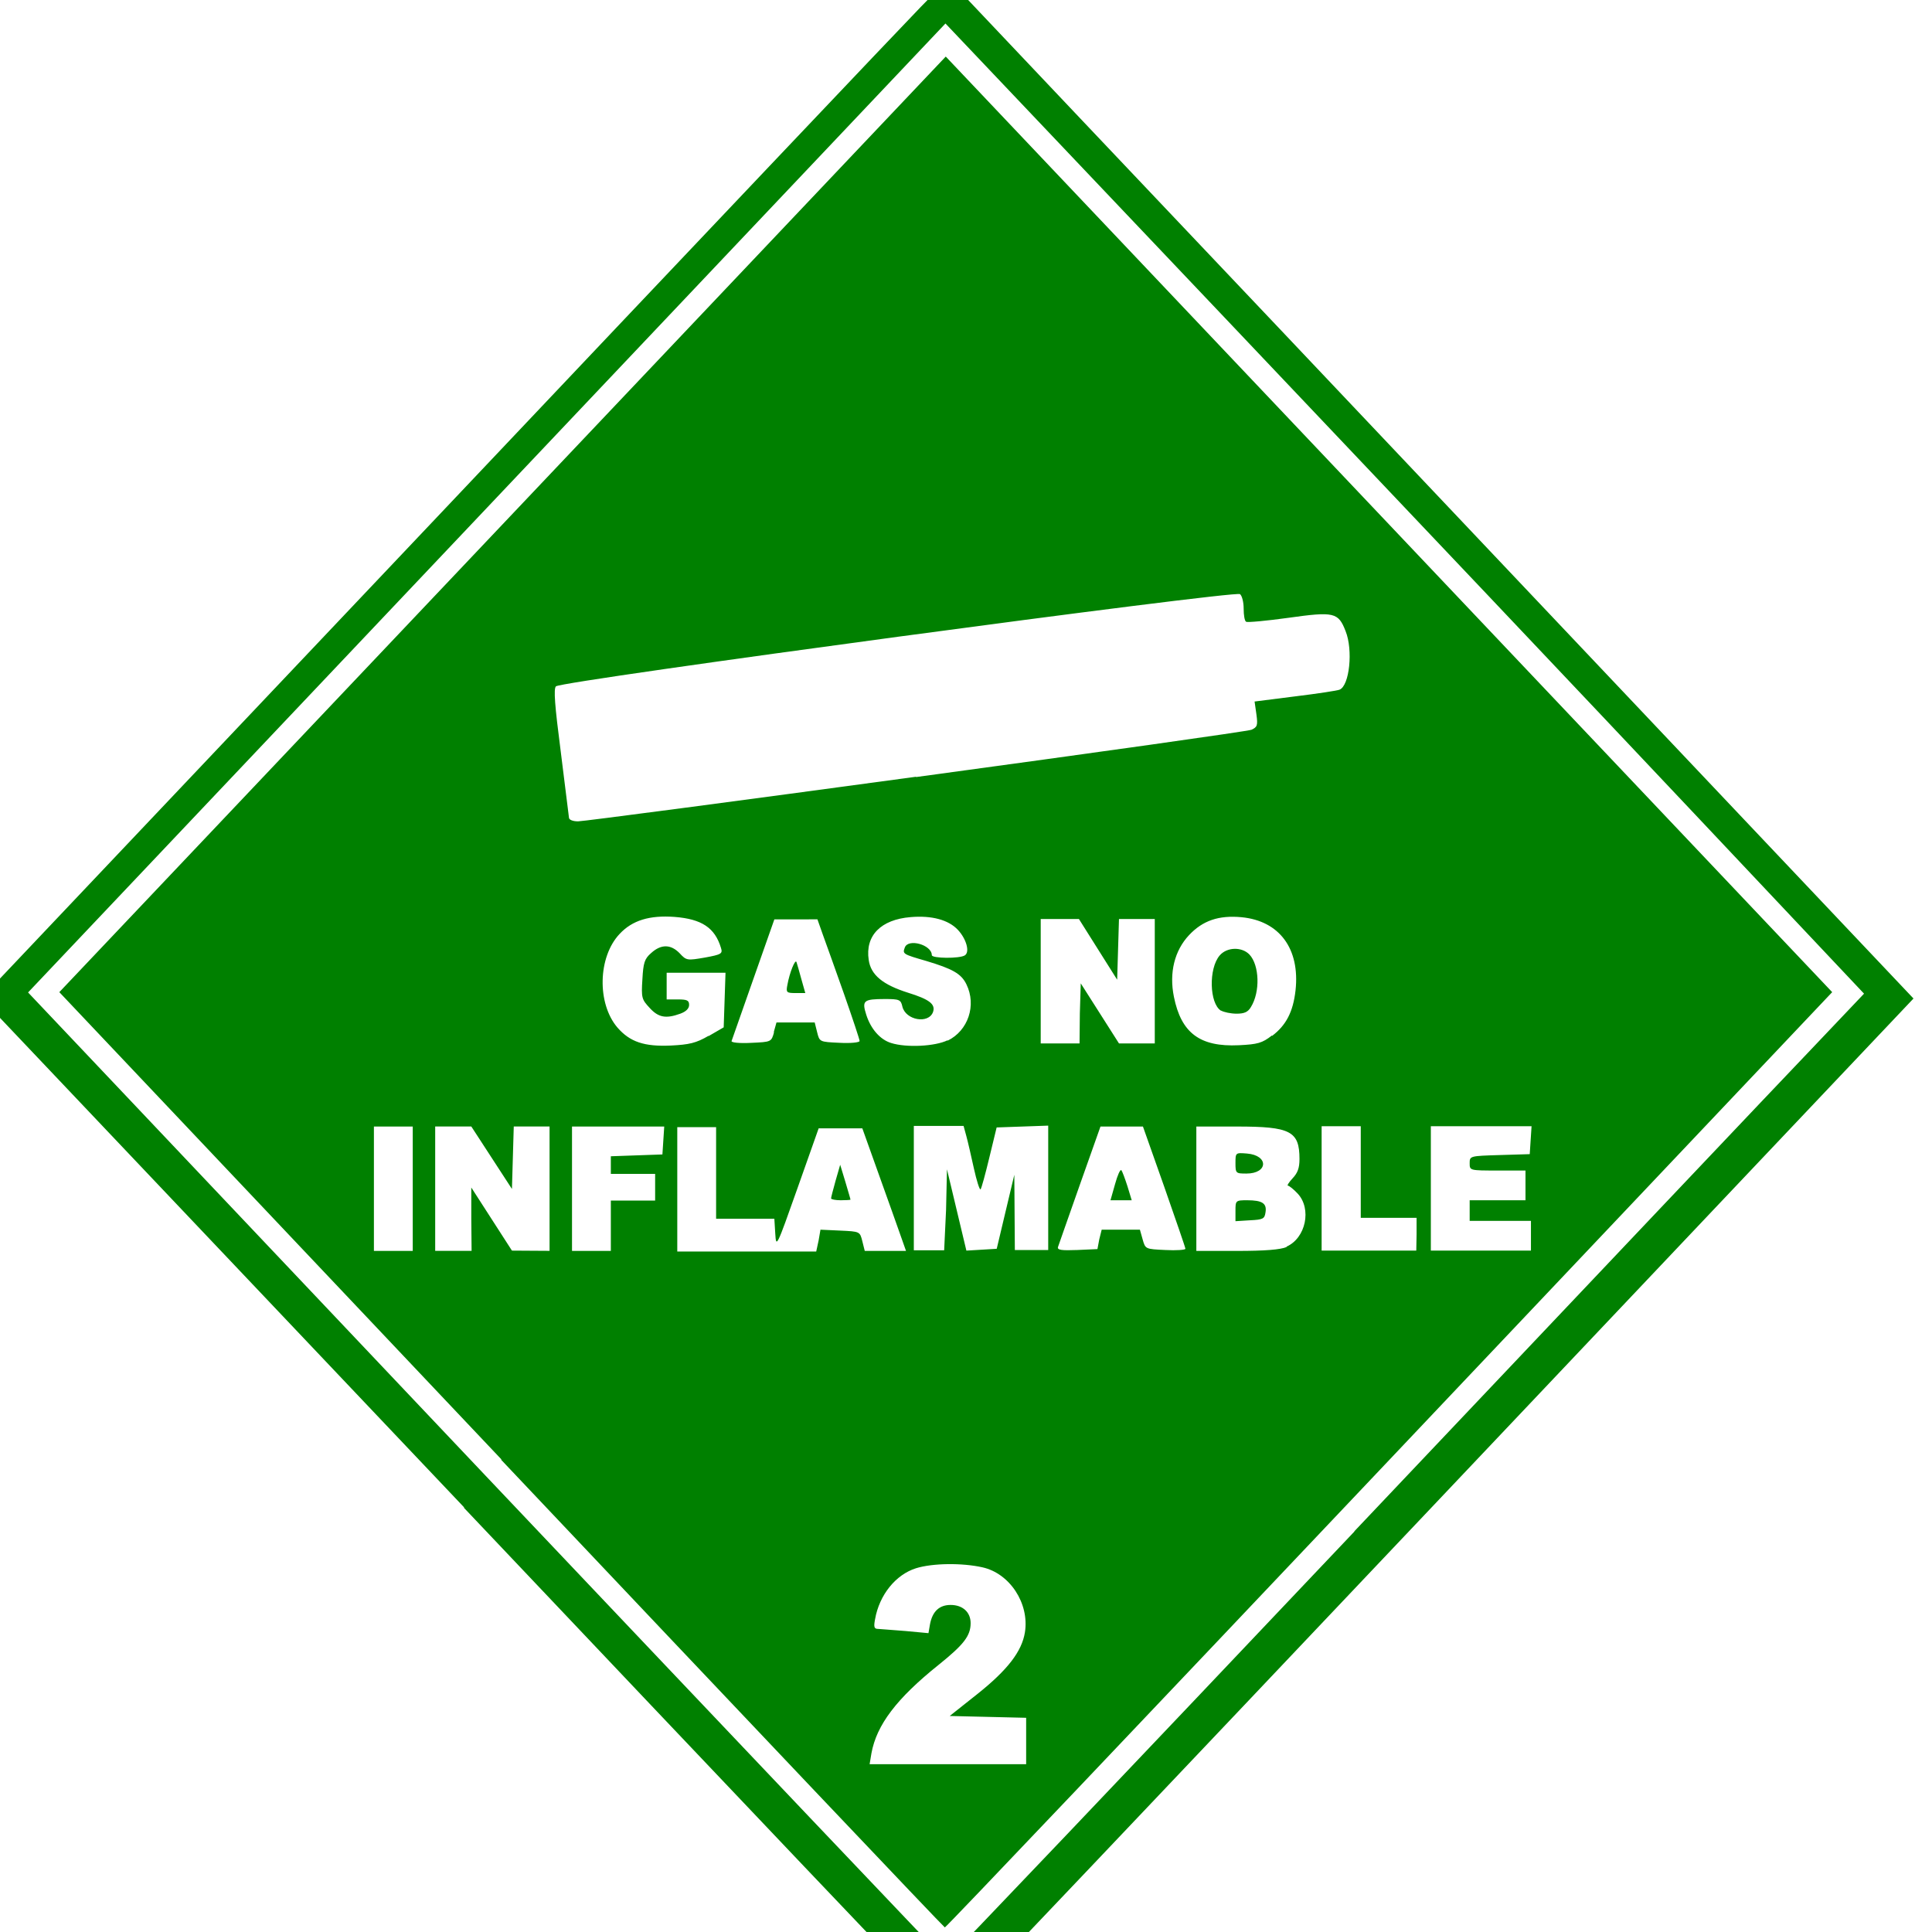
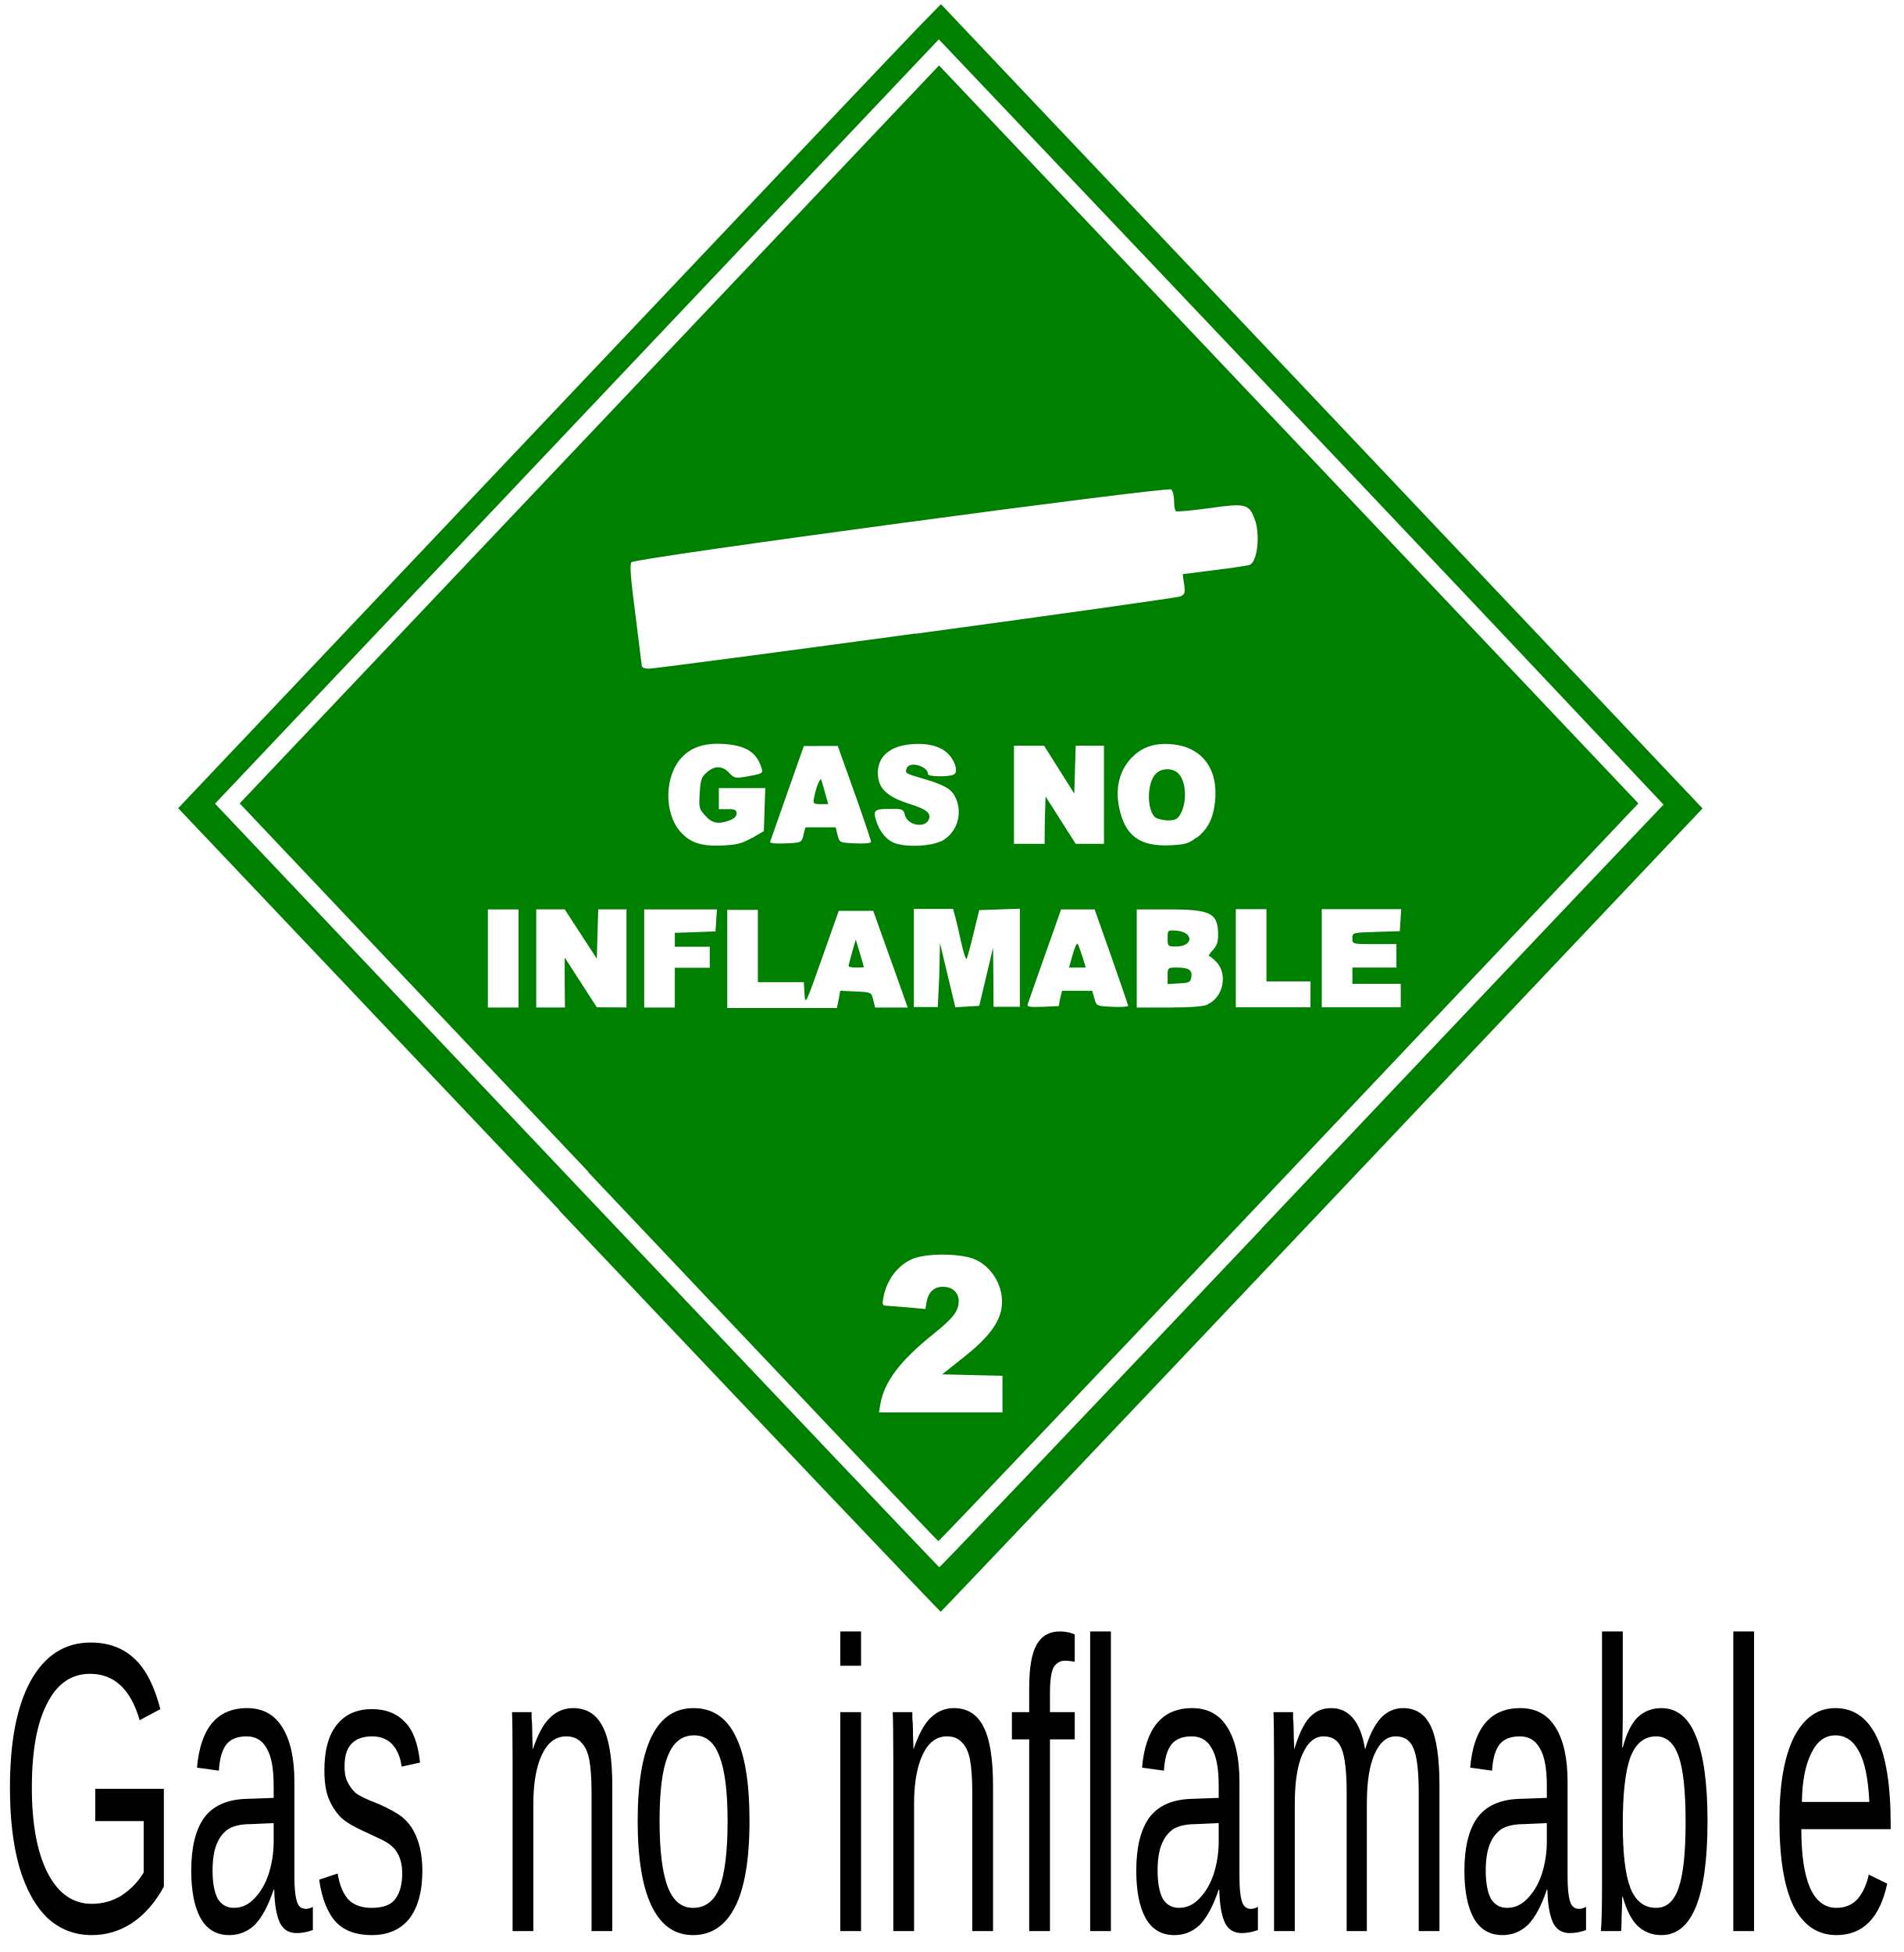
- <svg xmlns="http://www.w3.org/2000/svg" width="50" height="50" viewBox="0 0 13.229 13.229" version="1.1" id="svg1" xml:space="preserve">
-   <defs id="defs1" />
-   <g id="layer1" transform="matrix(2.077242,0,0,2.077242,-226.0942,-302.2502)">
-     <path style="fill:#008000" d="m 110.373,150.474 -1.591,-1.678 1.504,-1.588 c 0.827,-0.874 1.544,-1.63 1.593,-1.68 l 0.09,-0.092 0.443,0.468 c 0.244,0.257 0.96,1.013 1.591,1.68 l 1.148,1.213 -1.589,1.678 c -0.874,0.923 -1.591,1.678 -1.594,1.679 -0.003,2.4e-4 -0.721,-0.755 -1.595,-1.678 z m 2.935,0.079 c 0.737,-0.778 1.416,-1.495 1.51,-1.593 l 0.17,-0.179 -0.561,-0.595 c -0.308,-0.327 -0.99,-1.047 -1.514,-1.599 l -0.953,-1.004 -1.512,1.597 -1.512,1.597 1.51,1.595 c 0.831,0.877 1.513,1.595 1.516,1.596 0.004,2e-4 0.609,-0.636 1.346,-1.414 z m -2.811,-0.236 -1.458,-1.541 1.461,-1.542 1.461,-1.542 1.461,1.542 1.461,1.542 -1.46,1.542 c -0.803,0.848 -1.462,1.542 -1.465,1.541 -0.003,-2.9e-4 -0.661,-0.694 -1.463,-1.542 z m 1.729,0.929 v -0.078 l -0.126,-0.003 -0.126,-0.003 0.092,-0.073 c 0.099,-0.079 0.146,-0.14 0.156,-0.203 0.015,-0.095 -0.05,-0.194 -0.14,-0.214 -0.067,-0.015 -0.164,-0.014 -0.219,0.003 -0.067,0.021 -0.121,0.088 -0.135,0.168 -0.005,0.026 -0.003,0.032 0.01,0.032 0.009,4.3e-4 0.05,0.004 0.091,0.007 l 0.075,0.007 0.005,-0.029 c 0.008,-0.043 0.031,-0.064 0.068,-0.064 0.04,0 0.066,0.024 0.066,0.06 0,0.042 -0.023,0.071 -0.105,0.137 -0.14,0.112 -0.205,0.199 -0.222,0.292 l -0.006,0.036 h 0.258 0.258 z m -2.022,-1.822 v -0.205 h -0.064 -0.064 v 0.205 0.205 h 0.064 0.064 z m 0.193,0.1 v -0.104 l 0.067,0.104 0.067,0.104 0.062,3.9e-4 0.062,3.8e-4 v -0.205 -0.205 h -0.059 -0.059 l -0.003,0.103 -0.003,0.103 -0.067,-0.103 -0.067,-0.103 h -0.06 -0.059 v 0.205 0.205 h 0.06 0.06 z m 0.46,0.022 v -0.083 h 0.073 0.073 v -0.044 -0.044 h -0.073 -0.073 v -0.029 -0.029 l 0.085,-0.003 0.085,-0.003 0.003,-0.046 0.003,-0.046 h -0.152 -0.152 v 0.205 0.205 h 0.064 0.064 z m 0.685,0.048 0.006,-0.035 0.065,0.003 c 0.065,0.003 0.065,0.003 0.073,0.035 l 0.008,0.032 h 0.068 0.068 l -0.018,-0.051 c -0.01,-0.028 -0.042,-0.119 -0.072,-0.202 l -0.054,-0.151 h -0.072 -0.072 l -0.07,0.198 c -0.069,0.195 -0.07,0.197 -0.073,0.149 l -0.003,-0.049 h -0.096 -0.096 v -0.151 -0.151 h -0.064 -0.064 v 0.205 0.205 h 0.229 0.229 z m 0.041,-0.138 c 0,-0.004 0.007,-0.03 0.015,-0.059 l 0.015,-0.052 0.017,0.056 c 0.009,0.031 0.017,0.057 0.017,0.059 8e-5,0.001 -0.014,0.002 -0.032,0.002 -0.018,0 -0.032,-0.003 -0.032,-0.006 z m 0.379,0.038 0.003,-0.134 0.032,0.134 0.032,0.134 0.05,-0.003 0.05,-0.003 0.029,-0.122 0.029,-0.122 8.6e-4,0.124 8.7e-4,0.124 h 0.055 0.055 v -0.205 -0.205 l -0.085,0.003 -0.085,0.003 -0.024,0.099 c -0.013,0.054 -0.026,0.102 -0.029,0.105 -0.003,0.003 -0.013,-0.028 -0.022,-0.069 -0.009,-0.041 -0.02,-0.089 -0.025,-0.107 l -0.009,-0.033 h -0.082 -0.082 v 0.205 0.205 h 0.05 0.05 z m 0.505,0.097 0.008,-0.032 h 0.063 0.063 l 0.009,0.032 c 0.009,0.032 0.009,0.032 0.075,0.035 0.036,0.002 0.066,-3.2e-4 0.066,-0.004 0,-0.004 -0.032,-0.096 -0.07,-0.205 l -0.07,-0.198 h -0.07 -0.07 l -0.068,0.192 c -0.037,0.106 -0.07,0.198 -0.072,0.205 -0.003,0.01 0.011,0.012 0.063,0.01 l 0.067,-0.003 z m 0.052,-0.182 c 0.008,-0.029 0.017,-0.05 0.021,-0.046 0.003,0.004 0.012,0.028 0.02,0.053 l 0.014,0.046 h -0.035 -0.035 z m 0.565,0.206 c 0.064,-0.028 0.084,-0.125 0.037,-0.175 -0.013,-0.014 -0.028,-0.026 -0.032,-0.026 -0.004,0 0.003,-0.011 0.015,-0.024 0.017,-0.018 0.023,-0.034 0.023,-0.064 0,-0.092 -0.03,-0.107 -0.206,-0.107 h -0.134 v 0.205 0.205 h 0.134 c 0.092,0 0.143,-0.004 0.164,-0.013 z m -0.168,-0.118 c 0,-0.034 4.1e-4,-0.035 0.039,-0.035 0.049,1.9e-4 0.065,0.01 0.06,0.04 -0.003,0.021 -0.008,0.024 -0.051,0.026 l -0.048,0.003 z m 0,-0.157 c 0,-0.035 3e-5,-0.035 0.038,-0.032 0.072,0.006 0.07,0.066 -0.002,0.066 -0.035,0 -0.036,-9e-4 -0.036,-0.035 z m 0.597,0.234 v -0.054 h -0.092 -0.092 v -0.151 -0.151 H 113.264 113.2 v 0.205 0.205 h 0.156 0.156 z m 0.377,0.005 v -0.049 h -0.101 -0.101 v -0.034 -0.034 h 0.092 0.092 v -0.049 -0.049 h -0.092 c -0.092,0 -0.092,-8e-5 -0.092,-0.024 0,-0.024 6.1e-4,-0.024 0.099,-0.027 l 0.099,-0.003 0.003,-0.046 0.003,-0.046 h -0.166 -0.166 v 0.205 0.205 h 0.165 0.165 z m -2.711,-0.658 0.05,-0.029 0.003,-0.09 0.003,-0.09 h -0.097 -0.097 v 0.044 0.044 h 0.037 c 0.03,0 0.037,0.003 0.037,0.018 0,0.012 -0.01,0.022 -0.029,0.029 -0.047,0.017 -0.072,0.013 -0.101,-0.019 -0.026,-0.028 -0.028,-0.033 -0.024,-0.094 0.003,-0.055 0.007,-0.068 0.029,-0.087 0.033,-0.03 0.065,-0.029 0.094,0.001 0.022,0.024 0.025,0.024 0.083,0.014 0.055,-0.01 0.059,-0.013 0.053,-0.032 -0.02,-0.066 -0.063,-0.095 -0.153,-0.102 -0.082,-0.006 -0.139,0.011 -0.181,0.056 -0.072,0.076 -0.075,0.23 -0.007,0.309 0.041,0.047 0.088,0.063 0.176,0.059 0.06,-0.003 0.083,-0.008 0.124,-0.032 z m 0.788,0.015 c 0.068,-0.033 0.096,-0.117 0.062,-0.186 -0.017,-0.035 -0.046,-0.051 -0.133,-0.077 -0.076,-0.022 -0.078,-0.023 -0.07,-0.044 0.011,-0.031 0.089,-0.009 0.089,0.025 0,0.011 0.092,0.012 0.109,6.7e-4 0.017,-0.011 0.005,-0.054 -0.023,-0.084 -0.031,-0.033 -0.086,-0.048 -0.156,-0.042 -0.098,0.008 -0.15,0.061 -0.138,0.141 0.007,0.05 0.047,0.082 0.129,0.108 0.071,0.022 0.092,0.038 0.083,0.064 -0.015,0.04 -0.09,0.027 -0.101,-0.018 -0.005,-0.023 -0.01,-0.025 -0.058,-0.025 -0.07,2e-4 -0.076,0.005 -0.061,0.052 0.015,0.047 0.046,0.082 0.082,0.093 0.051,0.016 0.145,0.011 0.186,-0.009 z m 1.07,-0.016 c 0.046,-0.035 0.069,-0.079 0.077,-0.15 0.015,-0.137 -0.053,-0.229 -0.178,-0.241 -0.075,-0.007 -0.128,0.011 -0.173,0.059 -0.048,0.051 -0.066,0.124 -0.05,0.203 0.024,0.12 0.086,0.166 0.214,0.16 0.062,-0.003 0.077,-0.007 0.109,-0.032 z m -0.169,-0.083 c -0.038,-0.024 -0.041,-0.139 -0.004,-0.182 0.024,-0.028 0.073,-0.029 0.098,-0.003 0.033,0.035 0.036,0.123 0.005,0.173 -0.01,0.017 -0.022,0.022 -0.048,0.022 -0.019,-1.7e-4 -0.041,-0.005 -0.05,-0.01 z m -1.474,0.071 0.009,-0.032 h 0.063 0.063 l 0.008,0.032 c 0.008,0.032 0.008,0.032 0.074,0.035 0.036,0.002 0.066,-10e-4 0.066,-0.006 0,-0.005 -0.023,-0.074 -0.051,-0.154 -0.028,-0.08 -0.06,-0.168 -0.07,-0.196 l -0.018,-0.051 -0.071,8e-5 -0.071,9e-5 -0.069,0.196 c -0.038,0.108 -0.07,0.2 -0.072,0.205 -0.002,0.005 0.026,0.008 0.064,0.006 0.067,-0.003 0.067,-0.003 0.076,-0.035 z m 0.045,-0.156 c 0.007,-0.04 0.026,-0.087 0.03,-0.075 0.002,0.005 0.009,0.031 0.016,0.056 l 0.013,0.046 h -0.032 c -0.03,0 -0.032,-0.002 -0.027,-0.027 z m 0.964,0.094 0.003,-0.099 0.063,0.099 0.063,0.099 h 0.059 0.059 v -0.205 -0.205 h -0.059 -0.059 l -0.003,0.1 -0.003,0.1 -0.063,-0.1 -0.063,-0.1 h -0.063 -0.063 v 0.205 0.205 h 0.064 0.064 z m -0.54,-0.779 c 0.596,-0.081 1.094,-0.151 1.106,-0.156 0.019,-0.009 0.021,-0.014 0.016,-0.051 l -0.006,-0.042 0.134,-0.017 c 0.074,-0.009 0.139,-0.019 0.146,-0.022 0.033,-0.013 0.045,-0.131 0.02,-0.193 -0.024,-0.062 -0.038,-0.065 -0.188,-0.044 -0.072,0.01 -0.136,0.016 -0.14,0.013 -0.005,-0.003 -0.008,-0.022 -0.008,-0.043 0,-0.021 -0.005,-0.042 -0.012,-0.048 -0.015,-0.013 -2.238,0.286 -2.255,0.304 -0.008,0.008 -0.004,0.062 0.016,0.216 0.014,0.113 0.026,0.21 0.027,0.217 2.5e-4,0.007 0.013,0.012 0.03,0.012 0.016,4e-5 0.518,-0.066 1.114,-0.147 z" id="path1" />
+ <svg xmlns="http://www.w3.org/2000/svg" width="62.455" height="64.044" viewBox="0 0 16.524 16.945" version="1.1" id="svg1" xml:space="preserve">
+   <defs id="defs1">
+     <rect x="5.469" y="53.665" width="60.159" height="8.887" id="rect1" />
+   </defs>
+   <g id="layer1" transform="matrix(2.077242,0,0,2.077242,-227.2247,-302.2502)">
+     <path style="fill:#008000" d="m 111.723,150.561 -1.591,-1.678 1.504,-1.588 c 0.827,-0.874 1.544,-1.63 1.593,-1.68 l 0.09,-0.092 0.443,0.468 c 0.244,0.257 0.96,1.013 1.591,1.68 l 1.148,1.213 -1.589,1.678 c -0.874,0.923 -1.591,1.678 -1.594,1.679 -0.003,2.4e-4 -0.721,-0.755 -1.595,-1.678 z m 2.935,0.079 c 0.737,-0.778 1.416,-1.495 1.51,-1.593 l 0.17,-0.179 -0.561,-0.595 c -0.308,-0.327 -0.99,-1.047 -1.514,-1.599 l -0.953,-1.004 -1.512,1.597 -1.512,1.597 1.51,1.595 c 0.831,0.877 1.513,1.595 1.516,1.596 0.004,2e-4 0.609,-0.636 1.346,-1.414 z m -2.811,-0.236 -1.458,-1.541 1.461,-1.542 1.461,-1.542 1.461,1.542 1.461,1.542 -1.46,1.542 c -0.803,0.848 -1.462,1.542 -1.465,1.541 -0.003,-2.9e-4 -0.661,-0.694 -1.463,-1.542 z m 1.729,0.929 v -0.078 l -0.126,-0.003 -0.126,-0.003 0.092,-0.073 c 0.099,-0.079 0.146,-0.14 0.156,-0.203 0.015,-0.095 -0.05,-0.194 -0.14,-0.214 -0.067,-0.015 -0.164,-0.014 -0.219,0.003 -0.067,0.021 -0.121,0.088 -0.135,0.168 -0.005,0.026 -0.003,0.032 0.01,0.032 0.009,4.3e-4 0.05,0.004 0.091,0.007 l 0.075,0.007 0.005,-0.029 c 0.008,-0.043 0.031,-0.064 0.068,-0.064 0.04,0 0.066,0.024 0.066,0.06 0,0.042 -0.023,0.071 -0.105,0.137 -0.14,0.112 -0.205,0.199 -0.222,0.292 l -0.006,0.036 h 0.258 0.258 z m -2.022,-1.822 v -0.205 h -0.064 -0.064 v 0.205 0.205 h 0.064 0.064 z m 0.193,0.1 v -0.104 l 0.067,0.104 0.067,0.104 0.062,3.9e-4 0.062,3.8e-4 v -0.205 -0.205 h -0.059 -0.059 l -0.003,0.103 -0.003,0.103 -0.067,-0.103 -0.067,-0.103 h -0.06 -0.059 v 0.205 0.205 h 0.06 0.06 z m 0.46,0.022 v -0.083 h 0.073 0.073 v -0.044 -0.044 h -0.073 -0.073 v -0.029 -0.029 l 0.085,-0.003 0.085,-0.003 0.003,-0.046 0.003,-0.046 h -0.152 -0.152 v 0.205 0.205 h 0.064 0.064 z m 0.685,0.048 0.006,-0.035 0.065,0.003 c 0.065,0.003 0.065,0.003 0.073,0.035 l 0.008,0.032 h 0.068 0.068 l -0.018,-0.051 c -0.01,-0.028 -0.042,-0.119 -0.072,-0.202 l -0.054,-0.151 h -0.072 -0.072 l -0.07,0.198 c -0.069,0.195 -0.07,0.197 -0.073,0.149 l -0.003,-0.049 h -0.096 -0.096 v -0.151 -0.151 h -0.064 -0.064 v 0.205 0.205 h 0.229 0.229 z m 0.041,-0.138 c 0,-0.004 0.007,-0.03 0.015,-0.059 l 0.015,-0.052 0.017,0.056 c 0.009,0.031 0.017,0.057 0.017,0.059 8e-5,0.001 -0.014,0.002 -0.032,0.002 -0.018,0 -0.032,-0.003 -0.032,-0.006 z m 0.379,0.038 0.003,-0.134 0.032,0.134 0.032,0.134 0.05,-0.003 0.05,-0.003 0.029,-0.122 0.029,-0.122 8.6e-4,0.124 8.7e-4,0.124 h 0.055 0.055 v -0.205 -0.205 l -0.085,0.003 -0.085,0.003 -0.024,0.099 c -0.013,0.054 -0.026,0.102 -0.029,0.105 -0.003,0.003 -0.013,-0.028 -0.022,-0.069 -0.009,-0.041 -0.02,-0.089 -0.025,-0.107 l -0.009,-0.033 h -0.082 -0.082 v 0.205 0.205 h 0.05 0.05 z m 0.505,0.097 0.008,-0.032 h 0.063 0.063 l 0.009,0.032 c 0.009,0.032 0.009,0.032 0.075,0.035 0.036,0.002 0.066,-3.2e-4 0.066,-0.004 0,-0.004 -0.032,-0.096 -0.07,-0.205 l -0.07,-0.198 h -0.07 -0.07 l -0.068,0.192 c -0.037,0.106 -0.07,0.198 -0.072,0.205 -0.003,0.01 0.011,0.012 0.063,0.01 l 0.067,-0.003 z m 0.052,-0.182 c 0.008,-0.029 0.017,-0.05 0.021,-0.046 0.003,0.004 0.012,0.028 0.02,0.053 l 0.014,0.046 h -0.035 -0.035 z m 0.565,0.206 c 0.064,-0.028 0.084,-0.125 0.037,-0.175 -0.013,-0.014 -0.028,-0.026 -0.032,-0.026 -0.004,0 0.003,-0.011 0.015,-0.024 0.017,-0.018 0.023,-0.034 0.023,-0.064 0,-0.092 -0.03,-0.107 -0.206,-0.107 h -0.134 v 0.205 0.205 h 0.134 c 0.092,0 0.143,-0.004 0.164,-0.013 z m -0.168,-0.118 c 0,-0.034 4.1e-4,-0.035 0.039,-0.035 0.049,1.9e-4 0.065,0.01 0.06,0.04 -0.003,0.021 -0.008,0.024 -0.051,0.026 l -0.048,0.003 z m 0,-0.157 c 0,-0.035 3e-5,-0.035 0.038,-0.032 0.072,0.006 0.07,0.066 -0.002,0.066 -0.035,0 -0.036,-9e-4 -0.036,-0.035 z m 0.597,0.234 v -0.054 h -0.092 -0.092 v -0.151 -0.151 h -0.064 -0.064 v 0.205 0.205 h 0.156 0.156 z m 0.377,0.005 v -0.049 h -0.101 -0.101 v -0.034 -0.034 h 0.092 0.092 v -0.049 -0.049 h -0.092 c -0.092,0 -0.092,-8e-5 -0.092,-0.024 0,-0.024 6.1e-4,-0.024 0.099,-0.027 l 0.099,-0.003 0.003,-0.046 0.003,-0.046 h -0.166 -0.166 v 0.205 0.205 h 0.165 0.165 z m -2.711,-0.658 0.05,-0.029 0.003,-0.09 0.003,-0.09 h -0.097 -0.097 v 0.044 0.044 h 0.037 c 0.03,0 0.037,0.003 0.037,0.018 0,0.012 -0.01,0.022 -0.029,0.029 -0.047,0.017 -0.072,0.013 -0.101,-0.019 -0.026,-0.028 -0.028,-0.033 -0.024,-0.094 0.003,-0.055 0.007,-0.068 0.029,-0.087 0.033,-0.03 0.065,-0.029 0.094,0.001 0.022,0.024 0.025,0.024 0.083,0.014 0.055,-0.01 0.059,-0.013 0.053,-0.032 -0.02,-0.066 -0.063,-0.095 -0.153,-0.102 -0.082,-0.006 -0.139,0.011 -0.181,0.056 -0.072,0.076 -0.075,0.23 -0.007,0.309 0.041,0.047 0.088,0.063 0.176,0.059 0.06,-0.003 0.083,-0.008 0.124,-0.032 z m 0.788,0.015 c 0.068,-0.033 0.096,-0.117 0.062,-0.186 -0.017,-0.035 -0.046,-0.051 -0.133,-0.077 -0.076,-0.022 -0.078,-0.023 -0.07,-0.044 0.011,-0.031 0.089,-0.009 0.089,0.025 0,0.011 0.092,0.012 0.109,6.7e-4 0.017,-0.011 0.005,-0.054 -0.023,-0.084 -0.031,-0.033 -0.086,-0.048 -0.156,-0.042 -0.098,0.008 -0.15,0.061 -0.138,0.141 0.007,0.05 0.047,0.082 0.129,0.108 0.071,0.022 0.092,0.038 0.083,0.064 -0.015,0.04 -0.09,0.027 -0.101,-0.018 -0.005,-0.023 -0.01,-0.025 -0.058,-0.025 -0.07,2e-4 -0.076,0.005 -0.061,0.052 0.015,0.047 0.046,0.082 0.082,0.093 0.051,0.016 0.145,0.011 0.186,-0.009 z m 1.07,-0.016 c 0.046,-0.035 0.069,-0.079 0.077,-0.15 0.015,-0.137 -0.053,-0.229 -0.178,-0.241 -0.075,-0.007 -0.128,0.011 -0.173,0.059 -0.048,0.051 -0.066,0.124 -0.05,0.203 0.024,0.12 0.086,0.166 0.214,0.16 0.062,-0.003 0.077,-0.007 0.109,-0.032 z m -0.169,-0.083 c -0.038,-0.024 -0.041,-0.139 -0.004,-0.182 0.024,-0.028 0.073,-0.029 0.098,-0.003 0.033,0.035 0.036,0.123 0.005,0.173 -0.01,0.017 -0.022,0.022 -0.048,0.022 -0.019,-1.7e-4 -0.041,-0.005 -0.05,-0.01 z m -1.474,0.071 0.009,-0.032 h 0.063 0.063 l 0.008,0.032 c 0.008,0.032 0.008,0.032 0.074,0.035 0.036,0.002 0.066,-0.001 0.066,-0.006 0,-0.005 -0.023,-0.074 -0.051,-0.154 -0.028,-0.08 -0.06,-0.168 -0.07,-0.196 l -0.018,-0.051 -0.071,8e-5 -0.071,9e-5 -0.069,0.196 c -0.038,0.108 -0.07,0.2 -0.072,0.205 -0.002,0.005 0.026,0.008 0.064,0.006 0.067,-0.003 0.067,-0.003 0.076,-0.035 z m 0.045,-0.156 c 0.007,-0.04 0.026,-0.087 0.03,-0.075 0.002,0.005 0.009,0.031 0.016,0.056 l 0.013,0.046 h -0.032 c -0.03,0 -0.032,-0.002 -0.027,-0.027 z m 0.964,0.094 0.003,-0.099 0.063,0.099 0.063,0.099 h 0.059 0.059 v -0.205 -0.205 h -0.059 -0.059 l -0.003,0.1 -0.003,0.1 -0.063,-0.1 -0.063,-0.1 h -0.063 -0.063 v 0.205 0.205 h 0.064 0.064 z m -0.54,-0.779 c 0.596,-0.081 1.094,-0.151 1.106,-0.156 0.019,-0.009 0.021,-0.014 0.016,-0.051 l -0.006,-0.042 0.134,-0.017 c 0.074,-0.009 0.139,-0.019 0.146,-0.022 0.033,-0.013 0.045,-0.131 0.02,-0.193 -0.024,-0.062 -0.038,-0.065 -0.188,-0.044 -0.072,0.01 -0.136,0.016 -0.14,0.013 -0.005,-0.003 -0.008,-0.022 -0.008,-0.043 0,-0.021 -0.005,-0.042 -0.012,-0.048 -0.015,-0.013 -2.238,0.286 -2.255,0.304 -0.008,0.008 -0.004,0.062 0.016,0.216 0.014,0.113 0.026,0.21 0.027,0.217 2.5e-4,0.007 0.013,0.012 0.03,0.012 0.016,4e-5 0.518,-0.066 1.114,-0.147 z" id="path1" />
+     <text xml:space="preserve" transform="matrix(0.1541355,0,0,0.2698179,108.5356,137.886)" id="text1" style="font-size:6.4px;line-height:5.443px;font-family:Arial;-inkscape-font-specification:Arial;white-space:pre;shape-inside:url(#rect1);display:inline;fill:#000000;stroke-width:1.312;stroke-miterlimit:3.6;stroke-dasharray:5.246, 1.312">
+       <tspan x="5.469" y="58.15" id="tspan2">Gas no inflamable </tspan>
+     </text>
  </g>
</svg>
